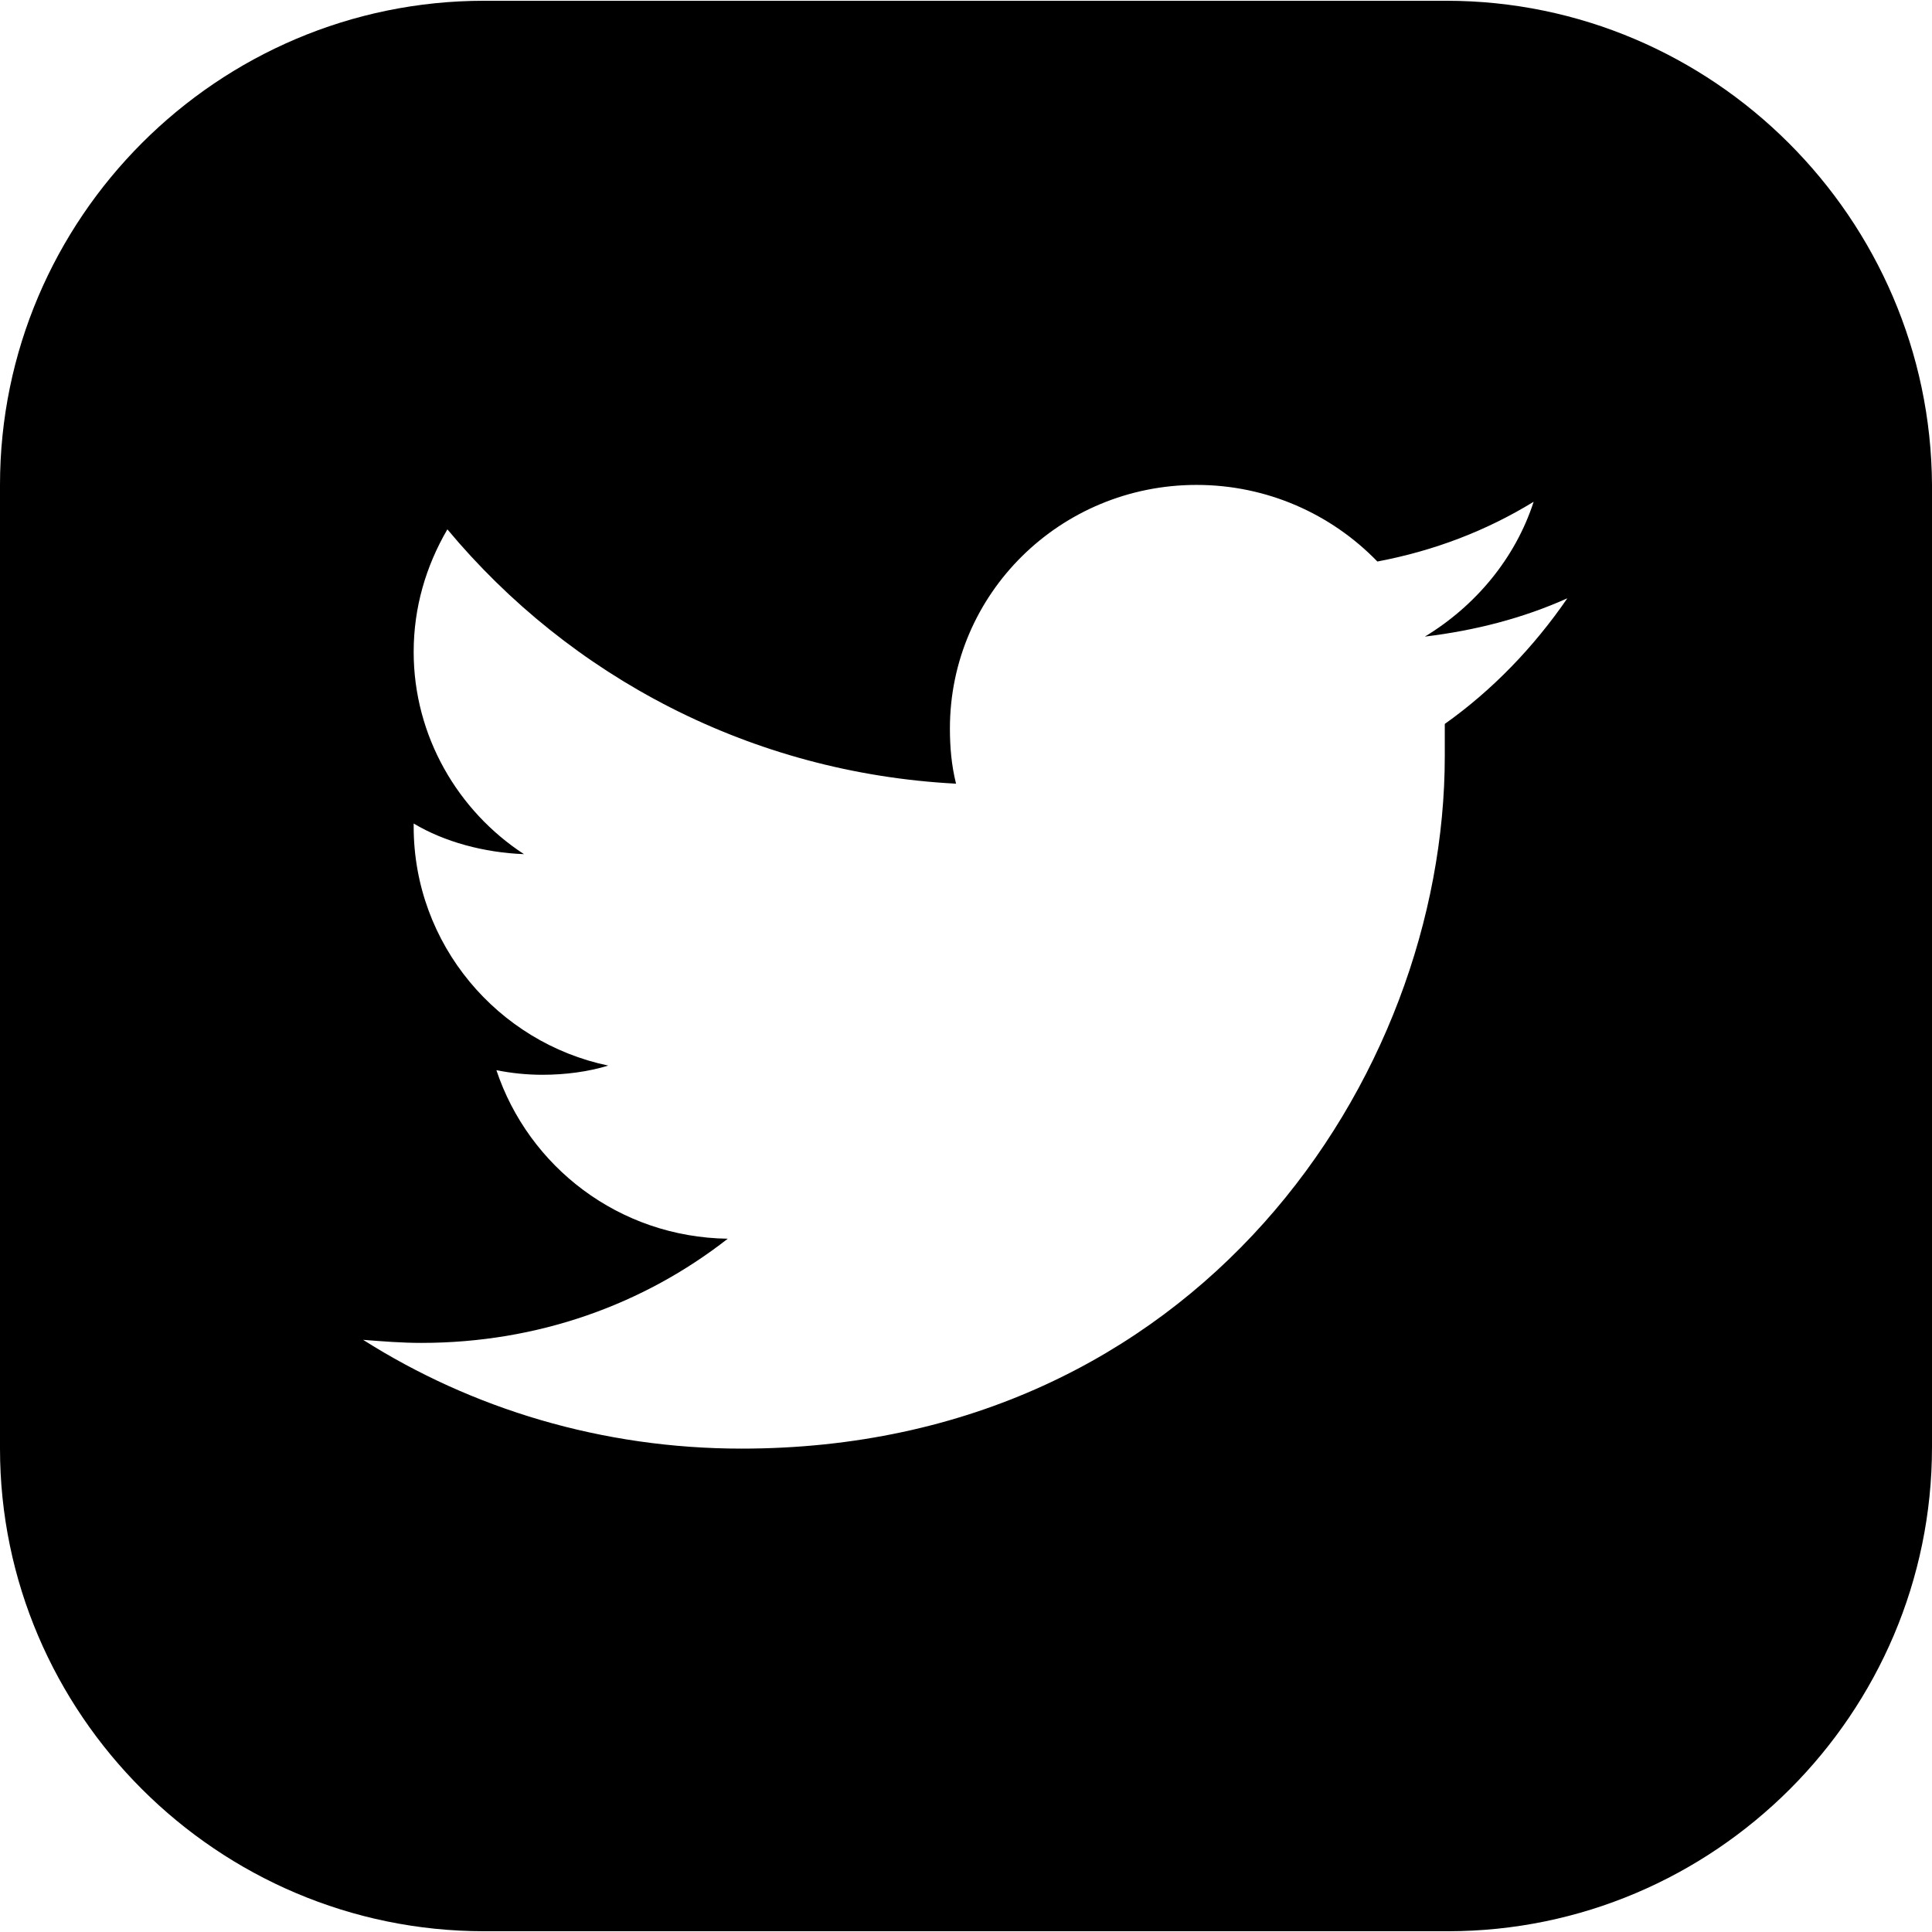
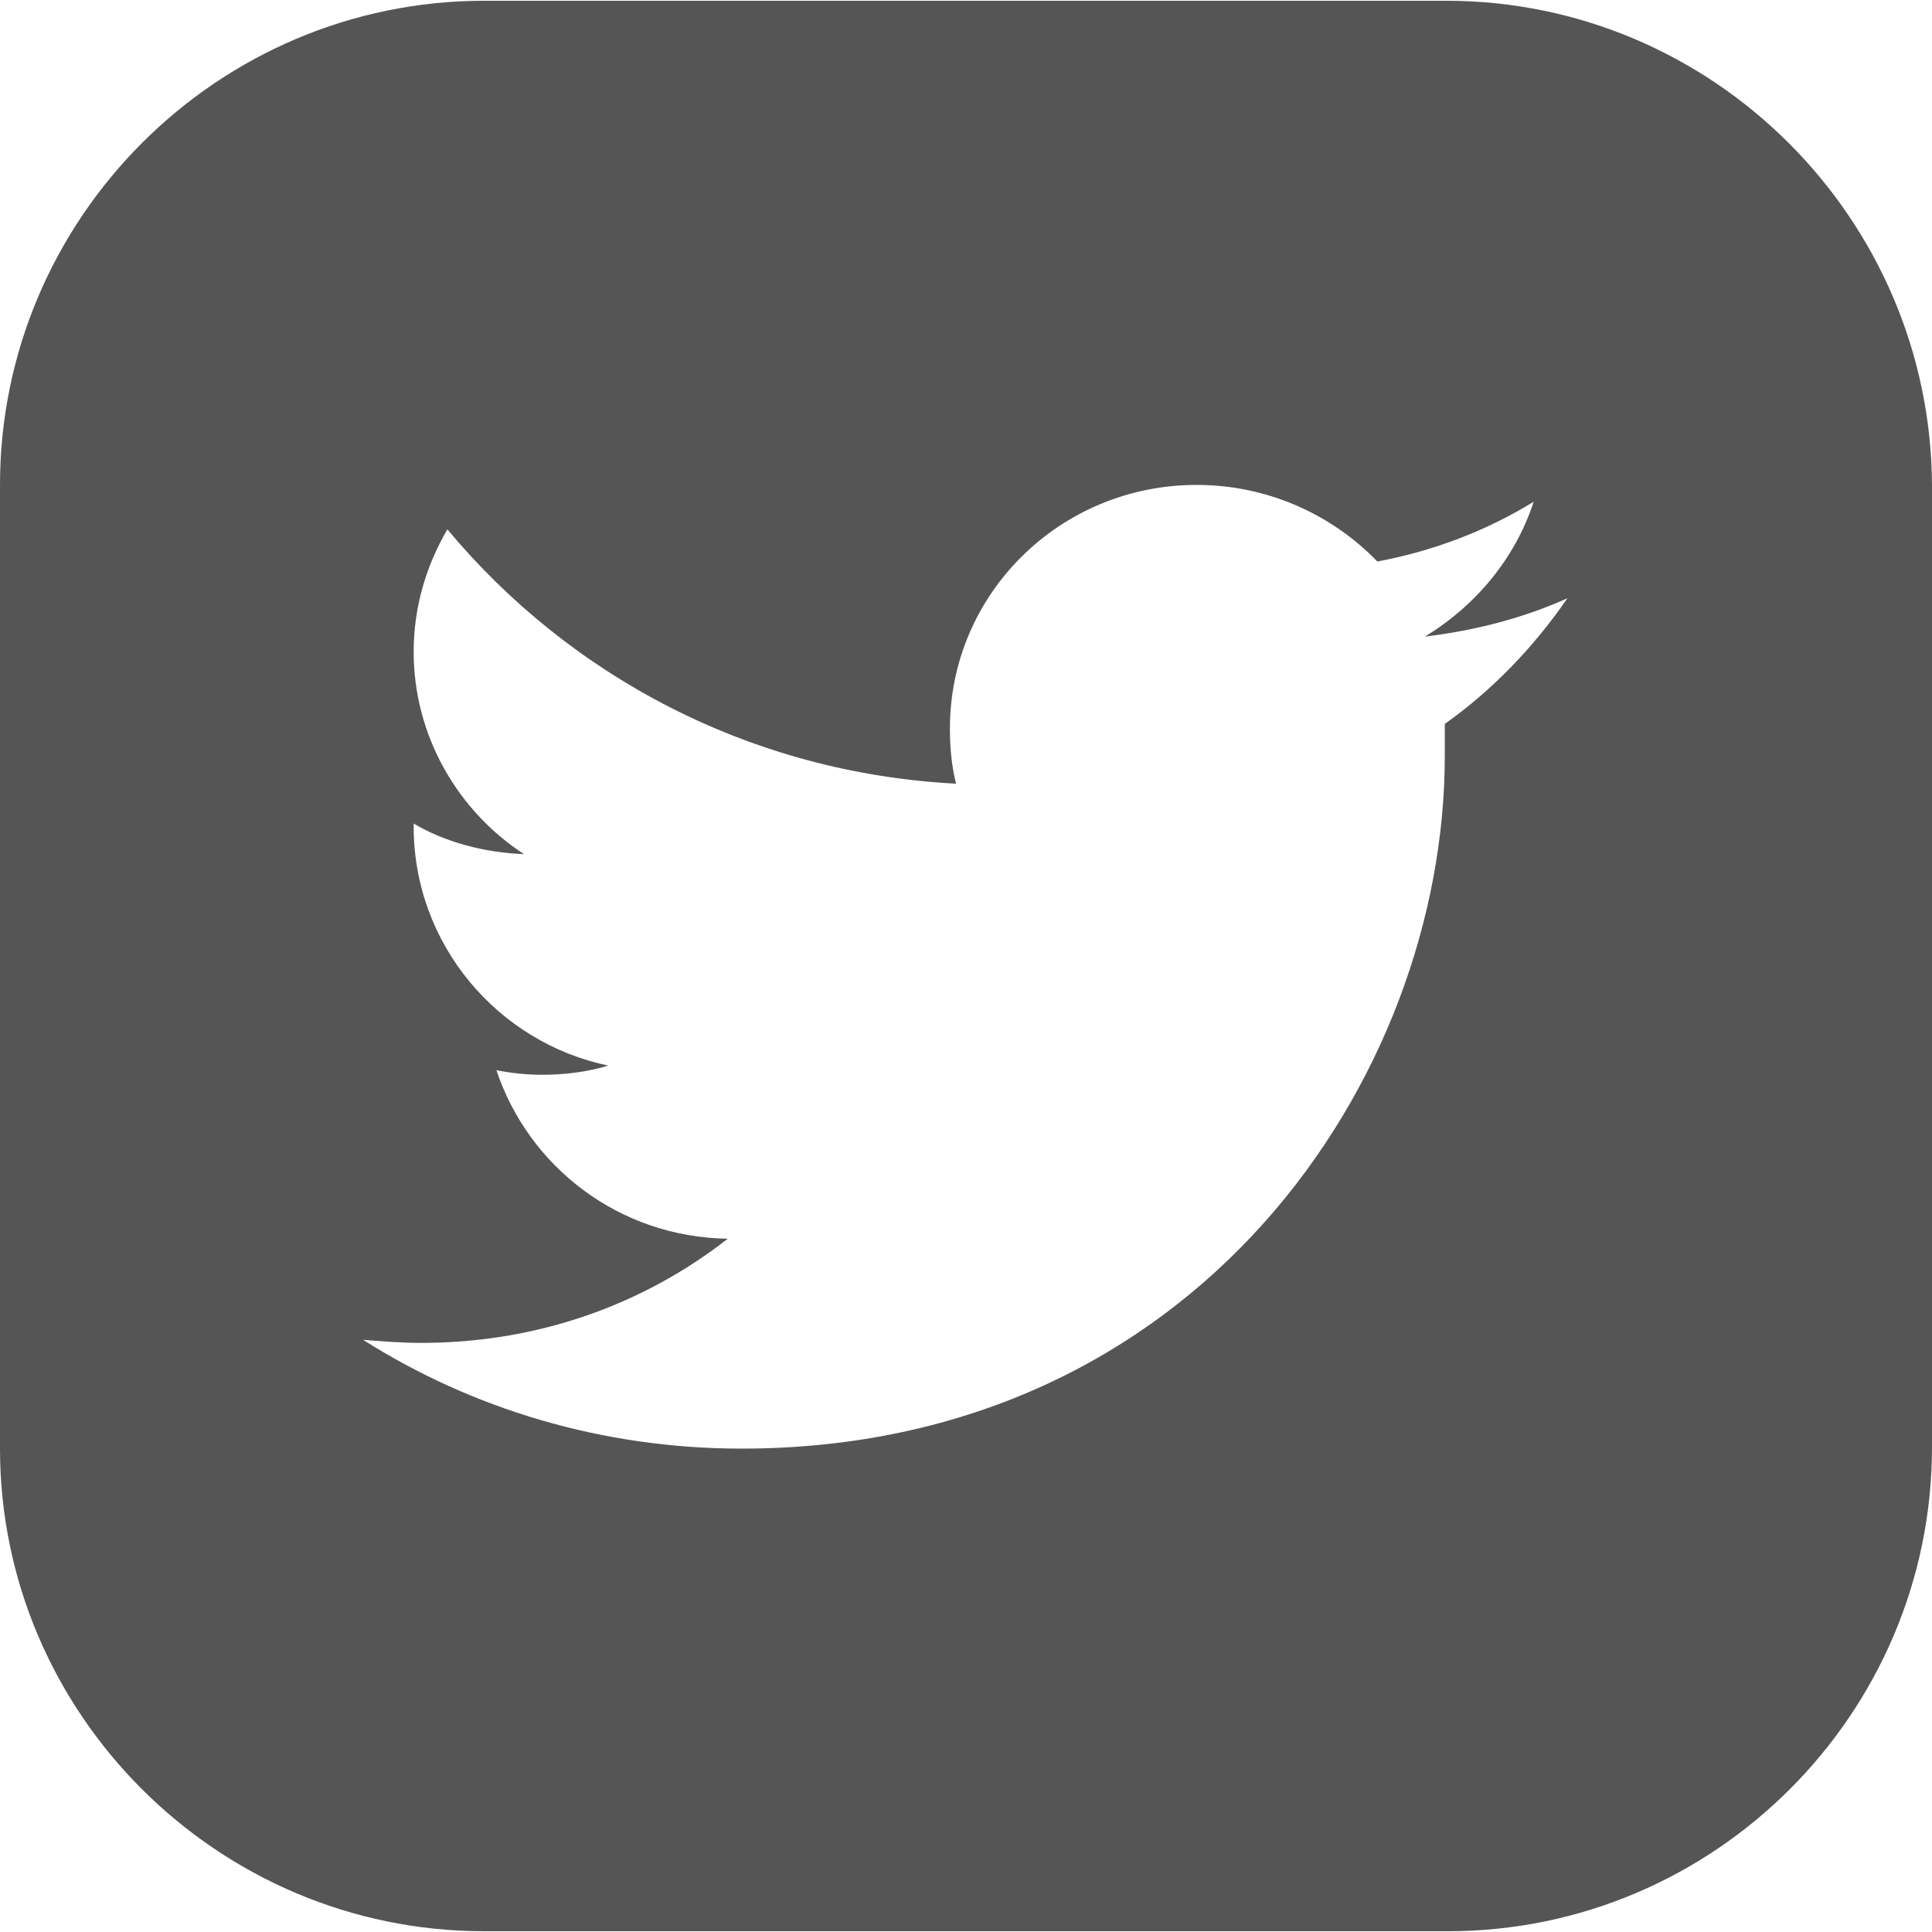
<svg xmlns="http://www.w3.org/2000/svg" version="1.1" width="512" height="512" x="0" y="0" viewBox="0 0 504.4 504.4" style="enable-background:new 0 0 512 512" xml:space="preserve">
  <g>
    <g>
      <g>
-         <path d="M377.6,0.2H126.4C56.8,0.2,0,57,0,126.6v251.6c0,69.2,56.8,126,126.4,126H378c69.6,0,126.4-56.8,126.4-126.4V126.6    C504,57,447.2,0.2,377.6,0.2z M377.2,189c0,2.8,0,5.6,0,8.4c0,84-64.8,180.8-183.6,180.8c-36.4,0-70.4-10.4-98.8-28.4    c5.2,0.4,10,0.8,15.2,0.8c30.4,0,58-10,80-27.2c-28.4-0.4-52-18.8-60.4-44c4,0.8,8,1.2,12,1.2c6,0,12-0.8,17.2-2.4    c-28.8-6-50.8-31.6-50.8-62.4V215c8,4.8,18.4,7.6,28.8,8c-17.2-11.2-28.8-30.8-28.8-52.8c0-11.6,3.2-22.4,8.8-32    c32,38.4,79.2,63.6,132.8,66.4c-1.2-4.8-1.6-9.6-1.6-14.4c0-35.2,28.8-63.6,64.4-63.6c18.4,0,35.2,7.6,47.2,20    c14.8-2.8,28.4-8,40.8-15.6c-4.8,14.8-15.2,27.2-28.4,35.2c13.2-1.6,25.6-4.8,37.2-10C400.4,169,389.6,180.2,377.2,189z" fill="#000000" data-original="#000000" style="" />
+         <path d="M377.6,0.2H126.4C56.8,0.2,0,57,0,126.6v251.6c0,69.2,56.8,126,126.4,126H378c69.6,0,126.4-56.8,126.4-126.4V126.6    C504,57,447.2,0.2,377.6,0.2z M377.2,189c0,2.8,0,5.6,0,8.4c0,84-64.8,180.8-183.6,180.8c-36.4,0-70.4-10.4-98.8-28.4    c5.2,0.4,10,0.8,15.2,0.8c30.4,0,58-10,80-27.2c-28.4-0.4-52-18.8-60.4-44c4,0.8,8,1.2,12,1.2c6,0,12-0.8,17.2-2.4    c-28.8-6-50.8-31.6-50.8-62.4V215c8,4.8,18.4,7.6,28.8,8c-17.2-11.2-28.8-30.8-28.8-52.8c0-11.6,3.2-22.4,8.8-32    c32,38.4,79.2,63.6,132.8,66.4c-1.2-4.8-1.6-9.6-1.6-14.4c0-35.2,28.8-63.6,64.4-63.6c18.4,0,35.2,7.6,47.2,20    c14.8-2.8,28.4-8,40.8-15.6c-4.8,14.8-15.2,27.2-28.4,35.2c13.2-1.6,25.6-4.8,37.2-10C400.4,169,389.6,180.2,377.2,189z" fill="#555555" data-original="#555555" style="" />
      </g>
    </g>
    <g>
</g>
    <g>
</g>
    <g>
</g>
    <g>
</g>
    <g>
</g>
    <g>
</g>
    <g>
</g>
    <g>
</g>
    <g>
</g>
    <g>
</g>
    <g>
</g>
    <g>
</g>
    <g>
</g>
    <g>
</g>
    <g>
</g>
  </g>
</svg>
